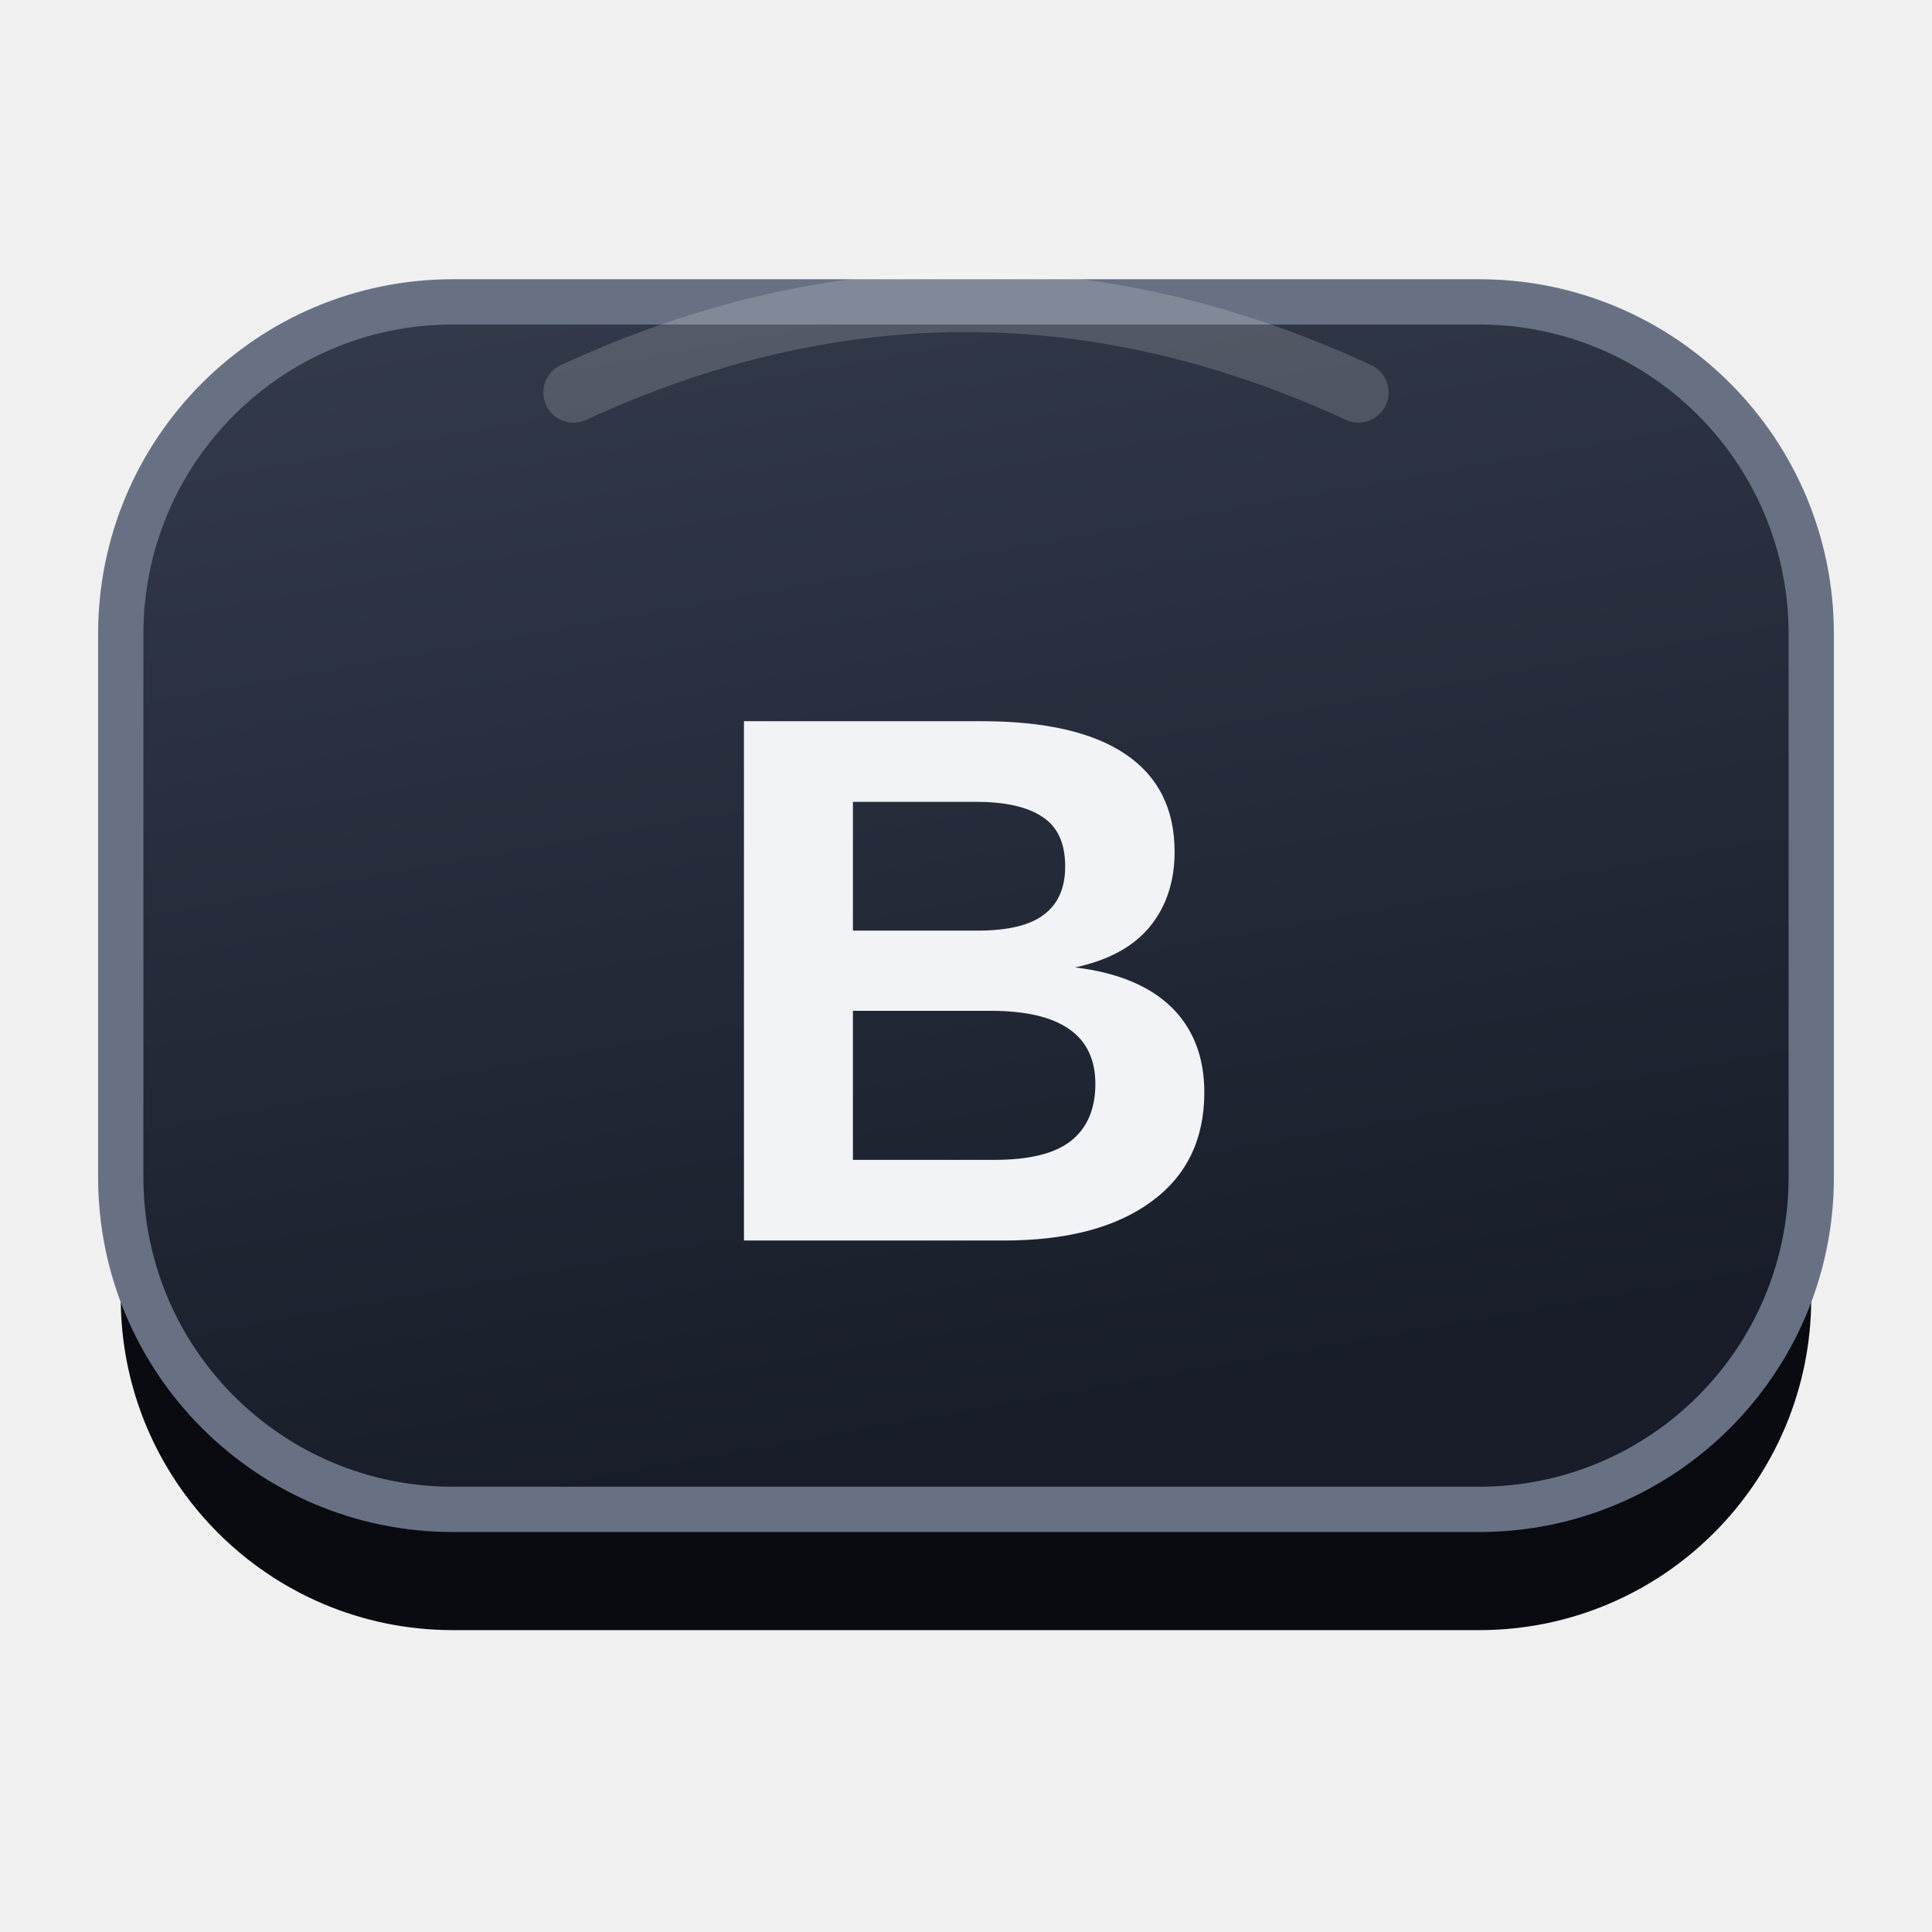
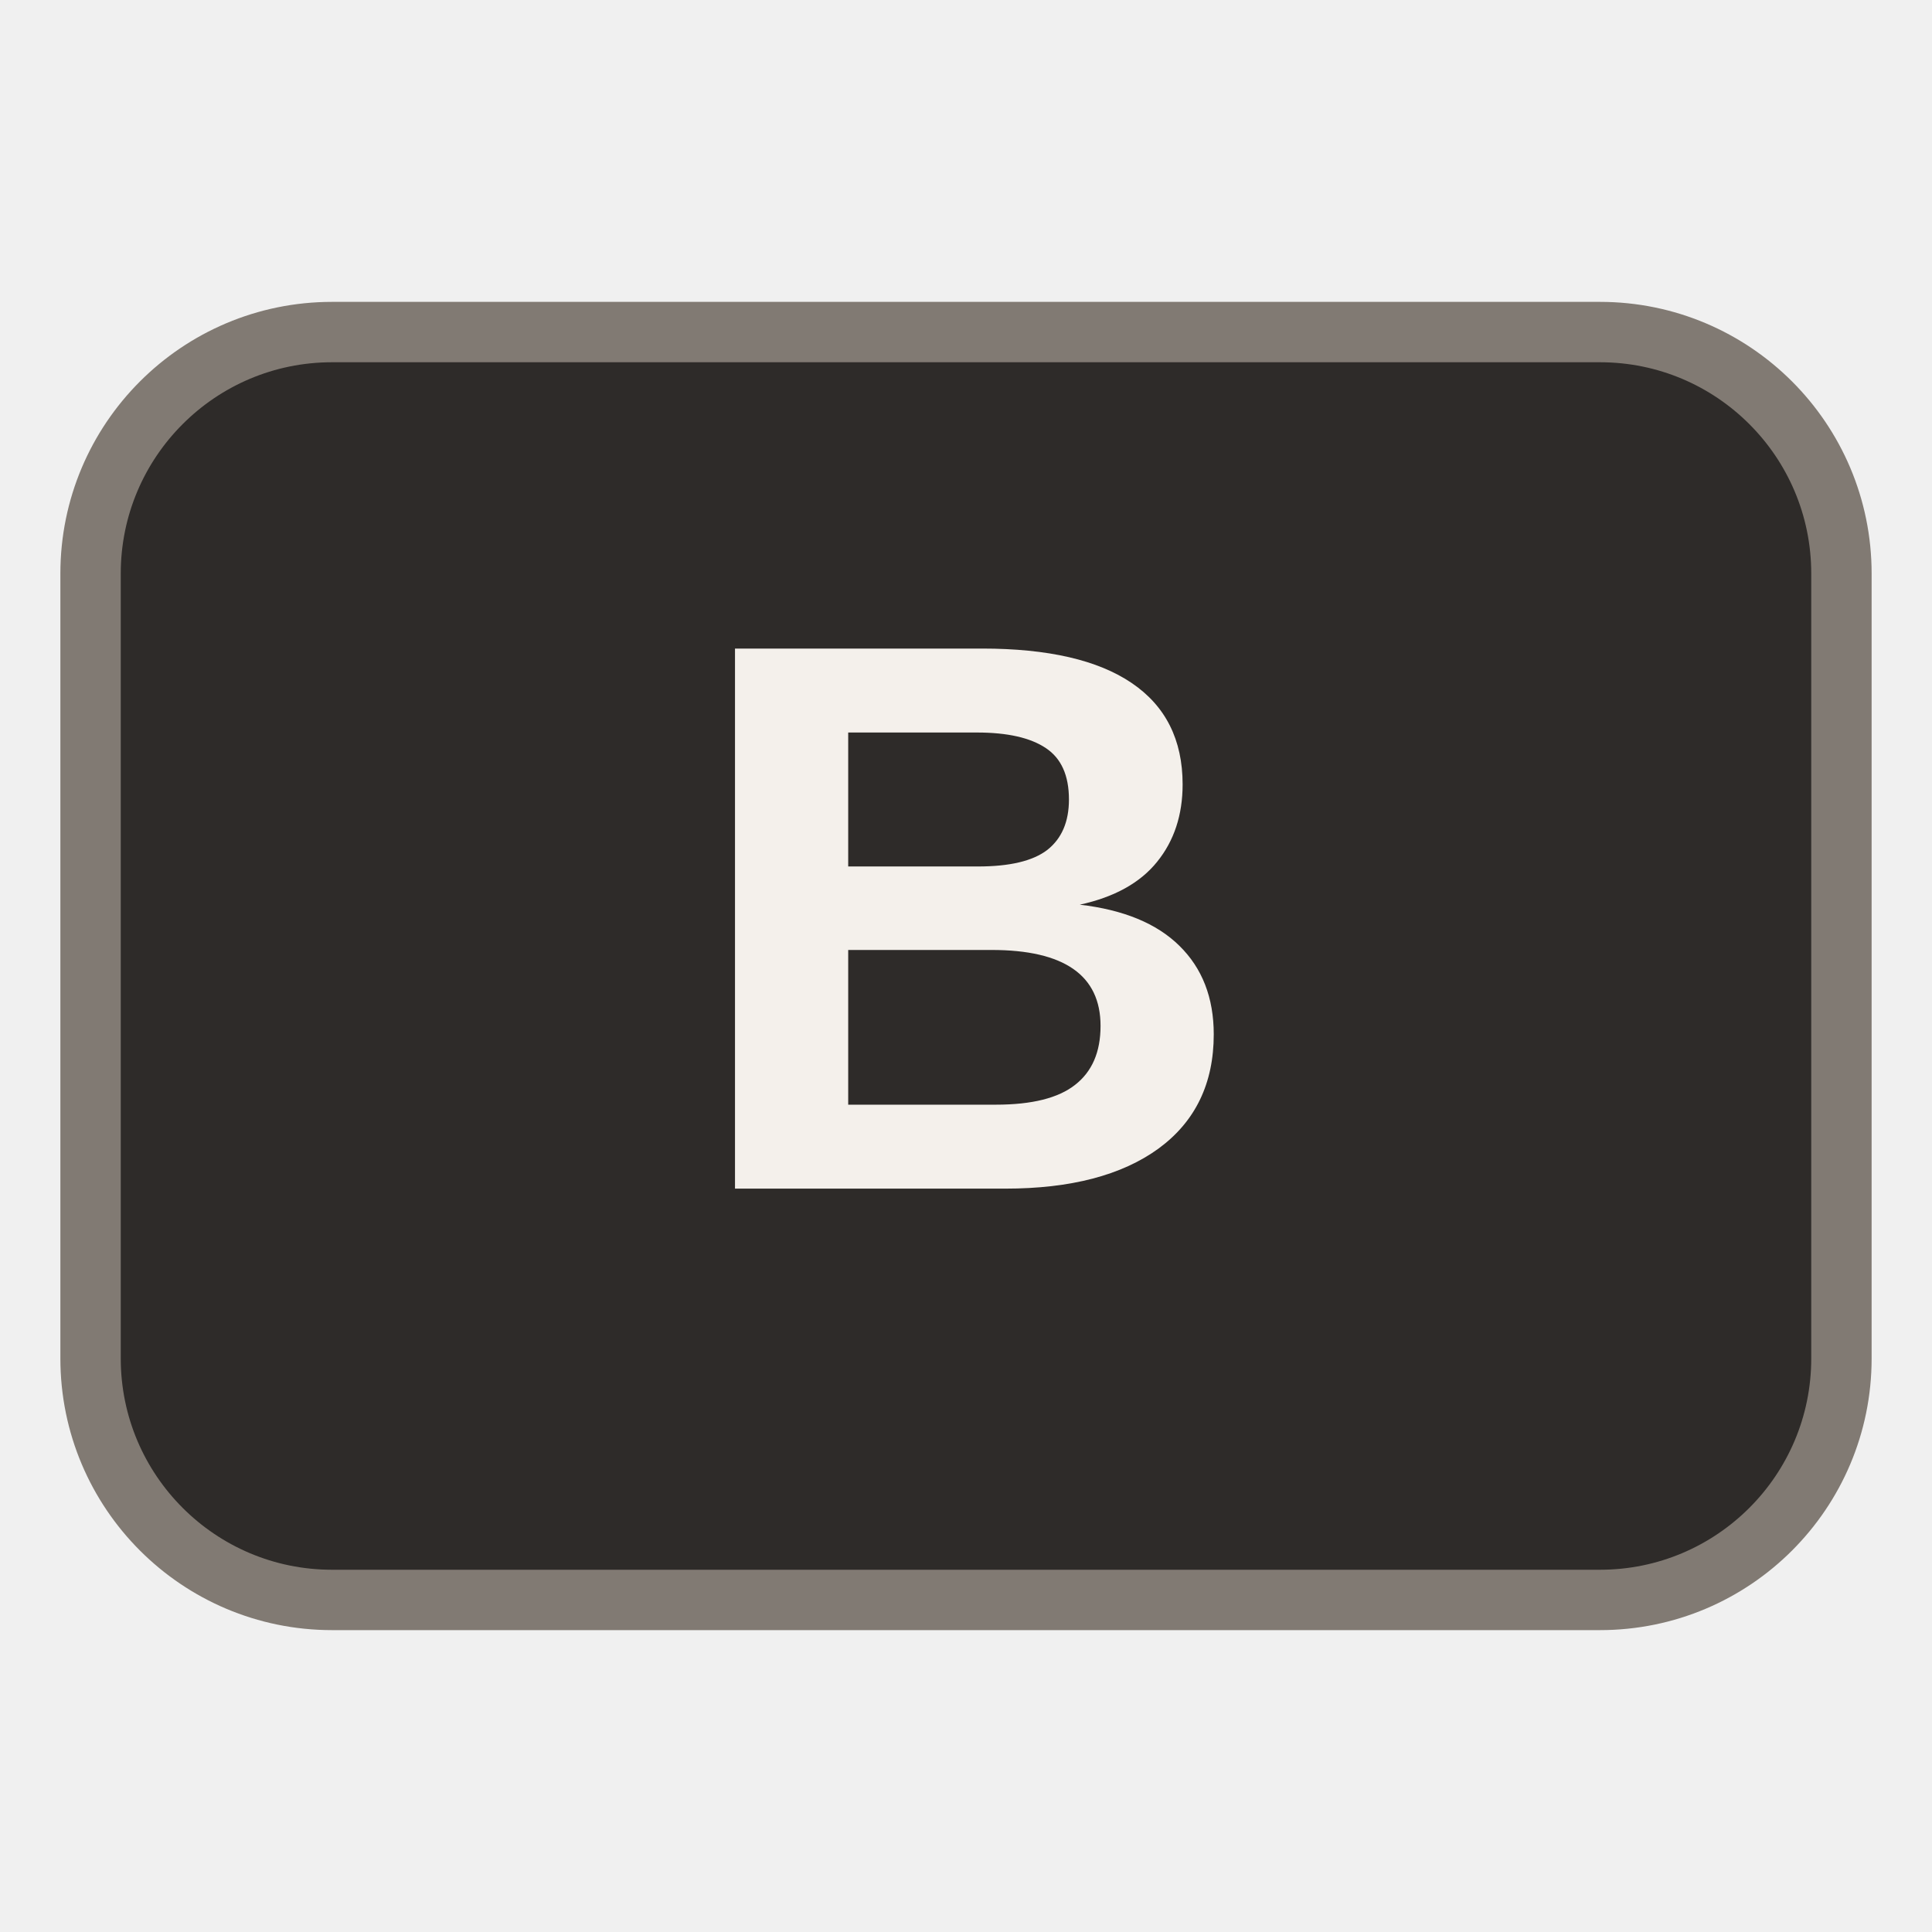
<svg xmlns="http://www.w3.org/2000/svg" width="64" height="64" viewBox="0 0 64 64" role="img" aria-label="B">
-   <defs>
-     <linearGradient id="shell" x2=".25" y2="1">
-       <stop stop-color="#343b4c" />
-       <stop offset="1" stop-color="#181d29" />
-     </linearGradient>
-   </defs>
-   <rect x="4" y="10" width="56" height="40" rx="11" fill="#090b11" transform="translate(0 4)" />
-   <rect x="4" y="10" width="56" height="40" rx="11" fill="url(#shell)" stroke="#687184" stroke-width="1.5" />
-   <path d="M19 13 Q32 7 45 13" stroke="#ffffff" stroke-opacity=".17" fill="none" stroke-width="2" stroke-linecap="round" />
-   <text x="32" y="34" text-anchor="middle" dominant-baseline="middle" font-family="Segoe UI,Arial,sans-serif" font-size="25" font-weight="700" fill="#f2f3f7">B</text>
+   <rect x="3" y="11" width="58" height="42" rx="8" fill="#2e2b29" stroke="#817a73" stroke-width="2" />
+   <text x="32" y="32" text-anchor="middle" dominant-baseline="middle" font-family="Segoe UI,Arial,sans-serif" font-size="26" font-weight="650" fill="#f4f0eb">B</text>
</svg>
